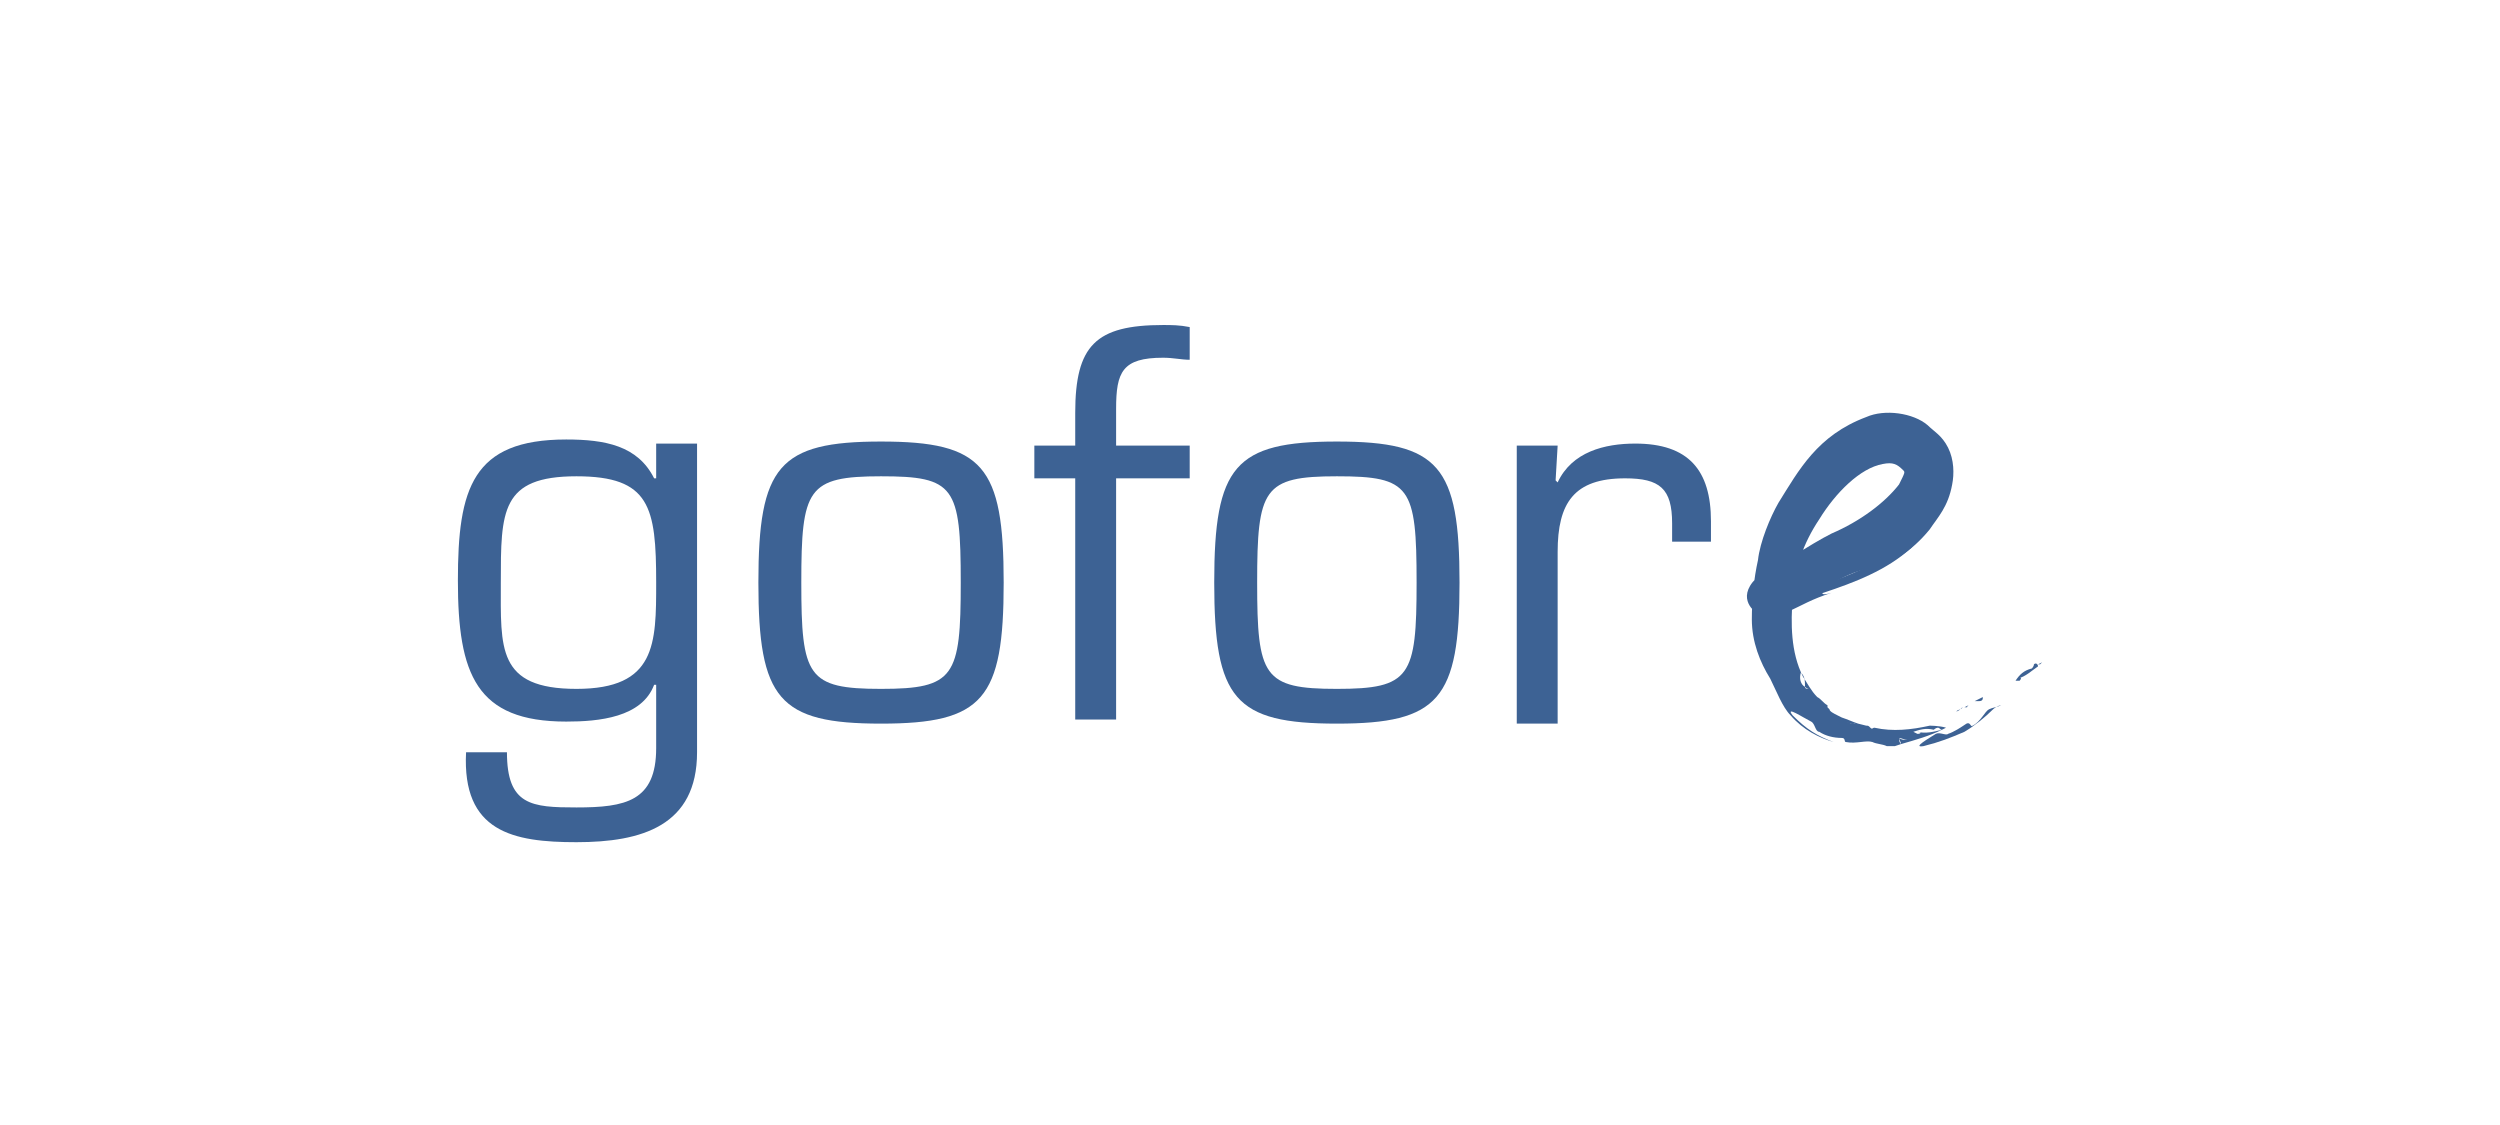
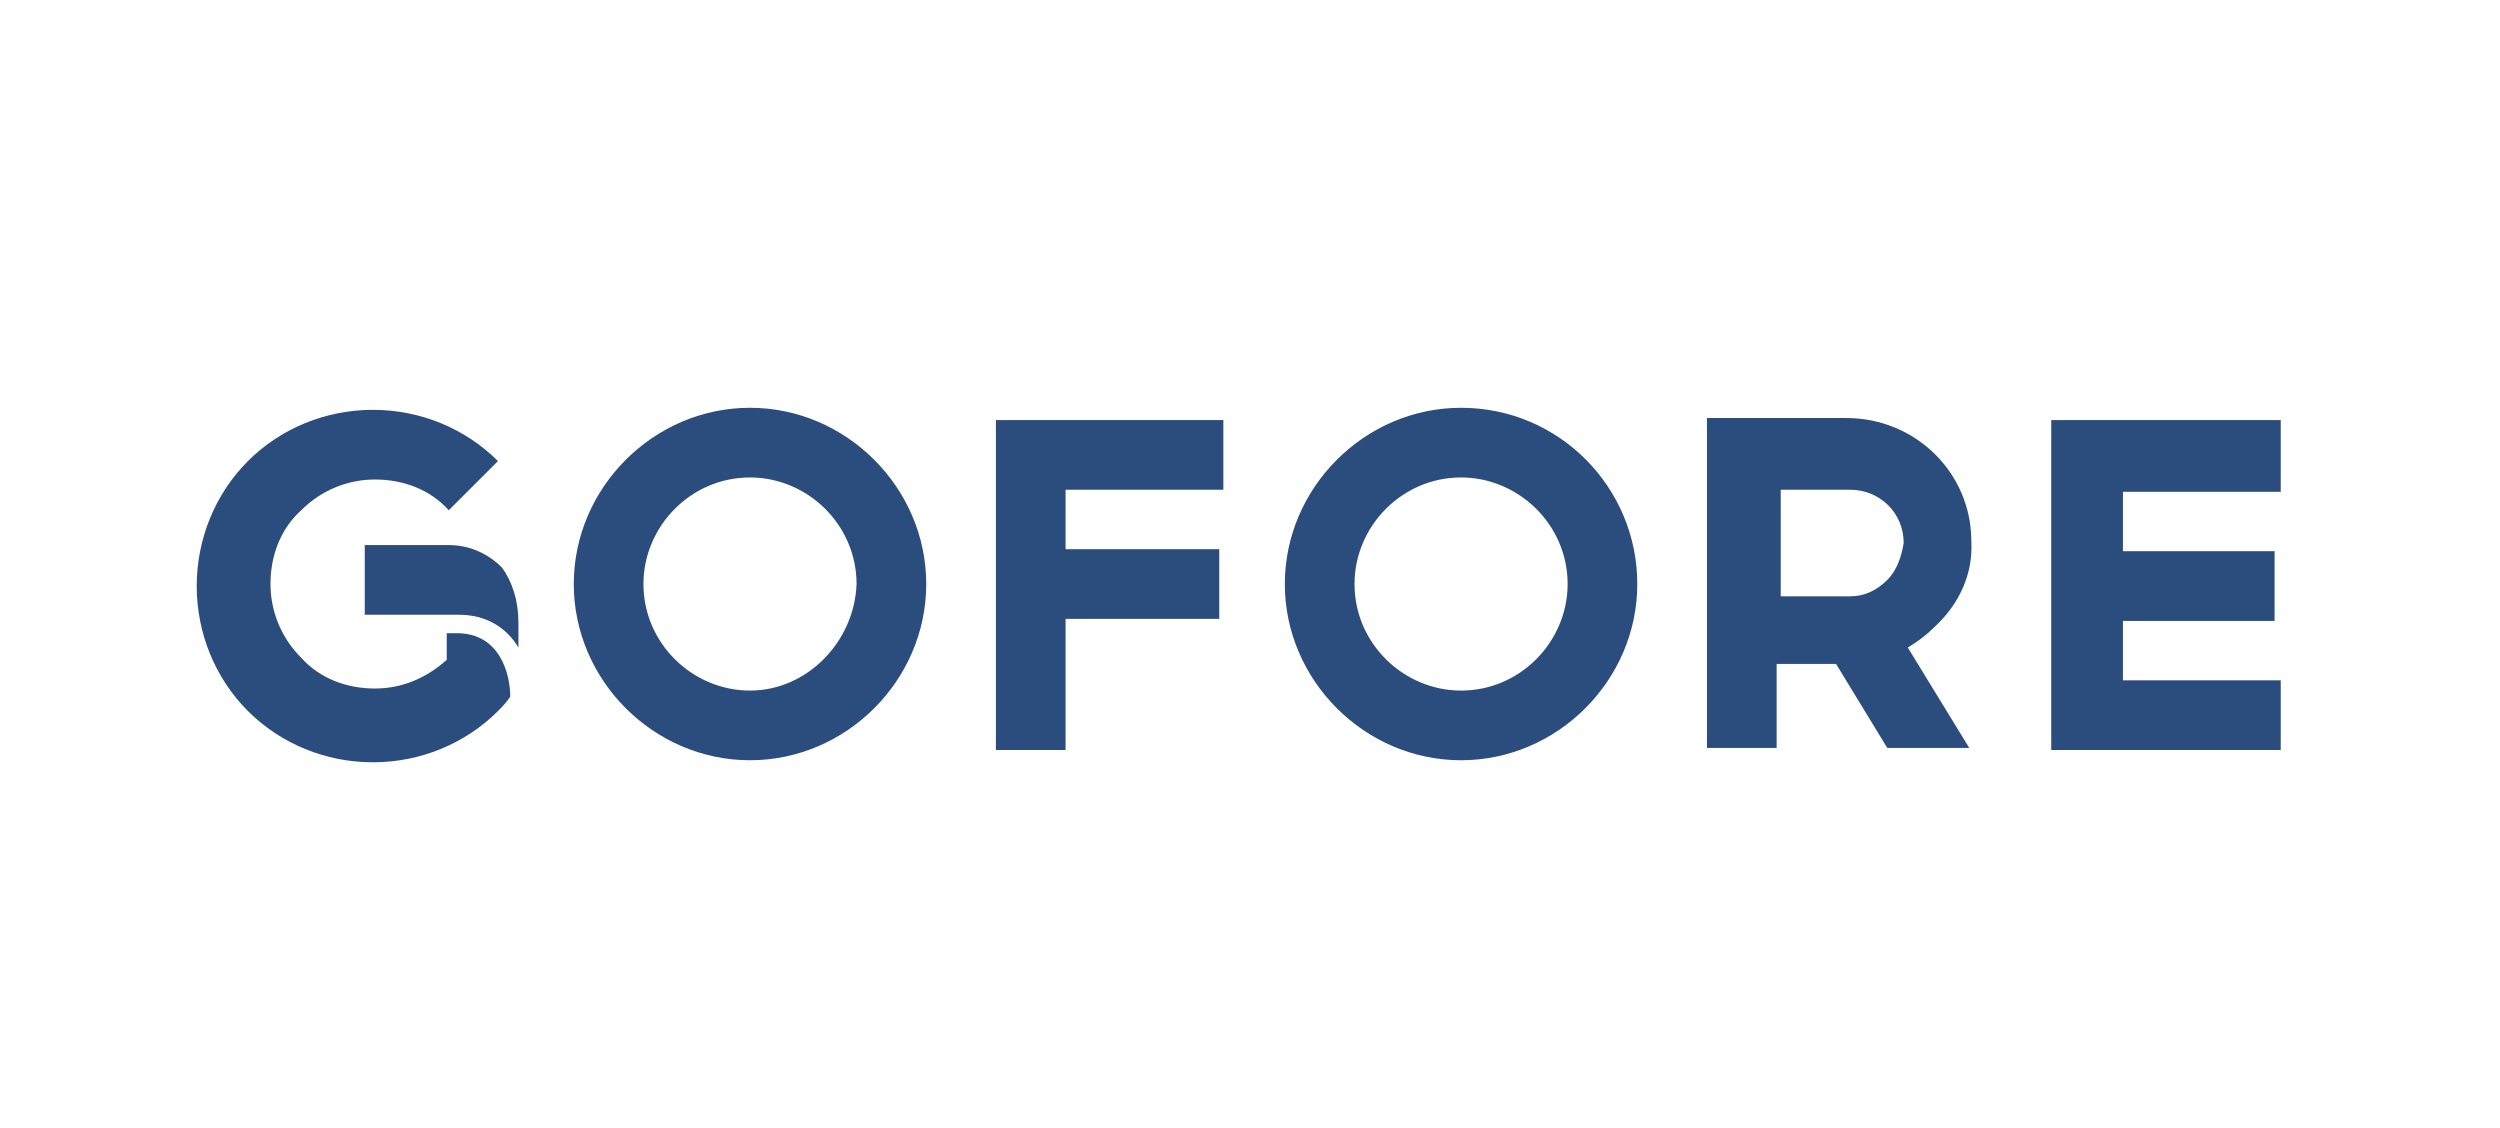
- <svg xmlns="http://www.w3.org/2000/svg" version="1.0" id="Layer_1" x="0px" y="0px" width="122.3px" height="55px" viewBox="0 0 122.3 55" enable-background="new 0 0 122.3 55" xml:space="preserve">
+ <svg xmlns="http://www.w3.org/2000/svg" version="1.0" id="Layer_1" x="0px" y="0px" width="122px" height="55px" viewBox="0 0 122 55" enable-background="new 0 0 122 55" xml:space="preserve">
  <g>
    <g>
-       <path fill="#3D6294" d="M34.1,36.8c0,3.6-2.7,4.4-5.9,4.4c-3.1,0-5.6-0.5-5.4-4.4h2c0,2.6,1.2,2.7,3.4,2.7c2.4,0,3.9-0.3,3.9-2.9    v-3.1h-0.1c-0.6,1.6-2.7,1.8-4.3,1.8c-4.4,0-5.3-2.3-5.3-6.9c0-4.5,0.7-6.9,5.3-6.9c1.9,0,3.5,0.3,4.3,1.9l0.1,0v-1.7h2V36.8    L34.1,36.8z M32.1,28.5c0-3.7-0.3-5.2-3.9-5.2c-3.7,0-3.7,1.7-3.7,5.2c0,3.2-0.2,5.2,3.7,5.2C32.1,33.7,32.1,31.5,32.1,28.5" />
+       <g>
+         <path fill="#2B4D7E" d="M71.3,19.9c-4.7,0-8.6,3.9-8.6,8.6s3.9,8.6,8.6,8.6c4.7,0,8.6-3.9,8.6-8.6S76.1,19.9,71.3,19.9      M71.3,33.7c-2.8,0-5.2-2.3-5.2-5.2c0-2.8,2.3-5.2,5.2-5.2c2.8,0,5.2,2.3,5.2,5.2C76.5,31.3,74.2,33.7,71.3,33.7 M36.6,19.9     c-4.7,0-8.6,3.9-8.6,8.6s3.9,8.6,8.6,8.6s8.6-3.9,8.6-8.6S41.3,19.9,36.6,19.9 M36.6,33.7c-2.8,0-5.2-2.3-5.2-5.2     c0-2.8,2.3-5.2,5.2-5.2c2.8,0,5.2,2.3,5.2,5.2C41.7,31.3,39.4,33.7,36.6,33.7 M48.6,36.6H52v-6.4h7.5v-3.4H52v-2.9h7.7v-3.4H48.6     V36.6z M111.3,23.9v-3.4h-11.2v16.1h11.2v-3.4h-7.7v-2.9h7.4v-3.4h-7.4v-2.9H111.3z M96.2,26.4c0-3.3-2.7-6-6.1-6h-6.8v16.1h3.4     v-4.1h2.9l2.5,4.1h4l-3-4.9c0.5-0.3,0.9-0.6,1.3-1C95.6,29.5,96.3,28,96.2,26.4 M92.1,28.3c-0.5,0.5-1.1,0.8-1.8,0.8h-3.4v-5.2     h3.4c1.4,0,2.6,1.1,2.6,2.6C92.8,27.1,92.6,27.8,92.1,28.3 M22.3,30.9h-0.5v1.3c-1,0.9-2.2,1.4-3.5,1.4c-1.4,0-2.7-0.5-3.6-1.5     c-1-1-1.5-2.3-1.5-3.6c0-1.4,0.5-2.7,1.5-3.6c1-1,2.3-1.5,3.6-1.5c1.4,0,2.7,0.5,3.6,1.5l2.4-2.4c-1.6-1.6-3.8-2.5-6.1-2.5     c-2.3,0-4.5,0.9-6.1,2.5c-1.6,1.6-2.5,3.8-2.5,6.1c0,2.3,0.9,4.5,2.5,6.1c1.6,1.6,3.8,2.5,6.1,2.5c2.3,0,4.5-0.9,6.1-2.5     c0.2-0.2,0.4-0.4,0.6-0.7C24.9,32.9,24.4,30.9,22.3,30.9 M21.9,26.6h-4.1V30h4.6c1.3,0,2.3,0.6,2.9,1.6v-1.2c0-1.1-0.3-2-0.8-2.7     C23.8,27,22.9,26.6,21.9,26.6" />
+       </g>
    </g>
-     <path fill="#3D6294" d="M43.1,21.6c5,0,6,1.2,6,6.9c0,5.7-1,6.9-6,6.9c-5,0-6-1.2-6-6.9C37.1,22.8,38.1,21.6,43.1,21.6L43.1,21.6z    M43.1,33.7c3.6,0,3.9-0.6,3.9-5.2c0-4.7-0.3-5.2-3.9-5.2c-3.6,0-3.9,0.6-3.9,5.2C39.2,33.1,39.5,33.7,43.1,33.7" />
-     <path fill="#3D6294" d="M58.2,21.8v1.6h-3.6v11.8h-2V23.4h-2v-1.6h2v-1.6c0-3.3,1-4.3,4.3-4.3c0.4,0,0.8,0,1.3,0.1v1.6   c-0.4,0-0.8-0.1-1.3-0.1c-2,0-2.3,0.7-2.3,2.5v1.8H58.2" />
-     <path fill="#3D6294" d="M65.4,21.6c5,0,6,1.2,6,6.9c0,5.7-1,6.9-6,6.9c-5,0-6-1.2-6-6.9C59.4,22.8,60.4,21.6,65.4,21.6L65.4,21.6z    M65.4,33.7c3.6,0,3.9-0.6,3.9-5.2c0-4.7-0.3-5.2-3.9-5.2c-3.6,0-3.9,0.6-3.9,5.2C61.5,33.1,61.8,33.7,65.4,33.7" />
-     <path fill="#3D6294" d="M76.2,21.8l-0.1,1.7l0.1,0.1c0.7-1.5,2.3-1.9,3.8-1.9c2.6,0,3.7,1.3,3.7,3.8v1h-1.9v-0.9   c0-1.7-0.6-2.2-2.3-2.2c-2.5,0-3.3,1.2-3.3,3.6v8.4h-2V21.8H76.2" />
-     <path fill="#3D6294" d="M97,34.1l-0.4,0.2c0.1,0,0.1,0,0.2,0C97,34.3,97,34.2,97,34.1" />
-     <polyline fill="#3D6294" points="96.3,34.5 96.3,34.5 96.2,34.5 96.3,34.5  " />
-     <path fill="#3D6294" d="M95.7,34.8c0.1,0,0.2-0.1,0.3-0.2C96,34.7,95.8,34.7,95.7,34.8" />
-     <path fill="#3D6294" d="M96.3,34.6c-0.1,0-0.1,0,0-0.1l0,0l-0.2,0.1C96.1,34.6,96.2,34.6,96.3,34.6" />
-     <path fill="#3D6294" d="M96.3,34.6c0.1,0,0.1,0,0.2,0L96.3,34.6" />
-     <path fill="#3D6294" d="M96.5,35.5c-0.1,0.1-0.1-0.2-0.3-0.1c-0.3,0.2-0.6,0.4-0.9,0.5c-0.1,0.1-0.4-0.1-0.6,0   c-0.3,0.2-1.2,0.7-0.6,0.6c0.8-0.2,1.3-0.4,2-0.7c0.5-0.3,1-0.7,1.4-1.1c0.1-0.1,0.3-0.2,0.4-0.2c-0.2,0.1-0.4,0.1-0.6,0.2   C97.1,34.8,96.9,35.3,96.5,35.5" />
-     <path fill="#3D6294" d="M99.5,32.5c0,0.1-0.1,0.2-0.1,0.2c-0.4,0.1-0.6,0.3-0.8,0.6l0.2,0c0.1-0.1,0.1-0.2-0.1-0.1   c0.4-0.1,0.7-0.4,1-0.6C99.7,32.5,99.6,32.4,99.5,32.5" />
-     <polyline fill="#3D6294" points="99.9,32.4 99.7,32.5 99.8,32.5 99.9,32.4 99.9,32.4  " />
-     <path fill="#3D6294" d="M94.4,35.5c-0.9,0.2-1.8,0.3-2.7,0.1c-0.1,0-0.1,0.1-0.2,0c-0.1-0.1-0.1-0.1-0.2-0.1l-0.4-0.1l-0.1,0l0,0   c-0.1,0-0.1,0,0,0.1l0.1,0.1c0,0-0.1-0.1-0.1-0.1c0-0.1-0.1-0.1-0.2-0.1c-0.1,0-0.2-0.1-0.3-0.1c0.1,0,0.3,0.1,0.3,0.1l0.2,0l0.1,0   c-0.3-0.1-0.5-0.2-0.8-0.3L89.9,35c-0.2-0.1-0.4-0.2-0.4-0.3l-0.1-0.1l0,0l0-0.1c-0.2-0.1-0.3-0.3-0.5-0.4   c-0.1-0.1-0.3-0.1-0.4-0.2c0,0,0-0.1,0-0.2c-0.1,0-0.2,0-0.2-0.1c0,0.1,0,0.3,0,0.4c0,0.2,0.4,0.1,0.4,0.4c0-0.3-0.4-0.2-0.4-0.4   c0-0.1,0-0.2,0-0.4c-0.2-0.1-0.3-0.4-0.2-0.7c0.2,0.2,0.2,0.4,0.2,0.7c0.1,0.1,0.2,0.1,0.2,0.1c0,0.1,0,0.2,0,0.2   c0.1,0.1,0.3,0.2,0.4,0.2c-0.3-0.3-0.5-0.7-0.7-1c-0.6-1.2-0.6-2.6-0.5-3.9c0.1-1.4,0.5-2.6,1.3-3.8c0.8-1.3,2-2.5,3.1-2.7   c0.5-0.1,0.7,0,1,0.3c0.1,0.1,0.1,0.1-0.2,0.7c-0.7,0.9-1.9,1.8-3.3,2.4c-1,0.5-2.8,1.7-3.7,2.2c-1,1,0,1.7,0.1,1.7   c1.3,0.4,1.7-0.4,3.6-1c-1.3,0.4,0.5-1,1.9-1.2c1-0.2,2-0.8,2.9-1.9c0.4-0.6,0.9-1.1,1.1-2.2c0.1-0.5,0.1-1.2-0.2-1.8   c-0.3-0.6-0.7-0.8-1-1.1c-0.7-0.6-2.1-0.8-3-0.4c-2.4,0.9-3.3,2.6-4.3,4.2c-0.4,0.7-0.9,1.9-1,2.8c-0.2,0.9-0.3,1.9-0.3,2.9   c0,1.1,0.4,2.1,0.9,2.9c0.3,0.6,0.6,1.4,1,1.8c0.6,0.7,1.4,1.1,2.1,1.3c-0.8-0.3-1.3-0.6-2-1.3c-0.4-0.5,0.5,0.1,0.9,0.3   c0.2,0.1,0.2,0.5,0.4,0.5c0.3,0.2,0.7,0.3,1.1,0.3c0.2,0,0.1,0.2,0.2,0.2c0.5,0.1,1-0.1,1.3,0c0.2,0.1,0.5,0.1,0.7,0.2   c0.1,0,0.3,0,0.4,0l0.3-0.1c-0.1-0.1-0.1-0.2-0.1-0.3c0.1,0,0.3,0.1,0.4,0.1c-0.1,0-0.3,0-0.4-0.1c0,0.1,0.1,0.2,0.1,0.3   c0.7-0.2,1.4-0.4,2-0.7l0,0c-0.4,0.1-0.8,0.2-1.2,0.1c0.2,0,0.2,0.1,0,0.1l-0.2-0.1c0.3-0.1,0.6-0.2,1-0.1c0,0,0.1-0.1,0.2-0.1   c0.1,0,0.1,0.1,0.2,0.1l0.2-0.1C94.9,35.5,94.4,35.5,94.4,35.5" />
-     <path fill="#3D6294" d="M90.5,35.4l0.2,0c-0.2-0.1-0.5-0.2-0.7-0.3C90.1,35.3,90.3,35.3,90.5,35.4" />
-     <path fill="#3D6294" d="M89.2,29c1.5-0.5,3.1-1.1,4.3-2.2c0.2-0.2-0.1-0.5-0.3-0.3c-1.2,1.1-2.7,1.6-4.2,2.2   C88.7,28.7,88.9,29.1,89.2,29" />
  </g>
</svg>
